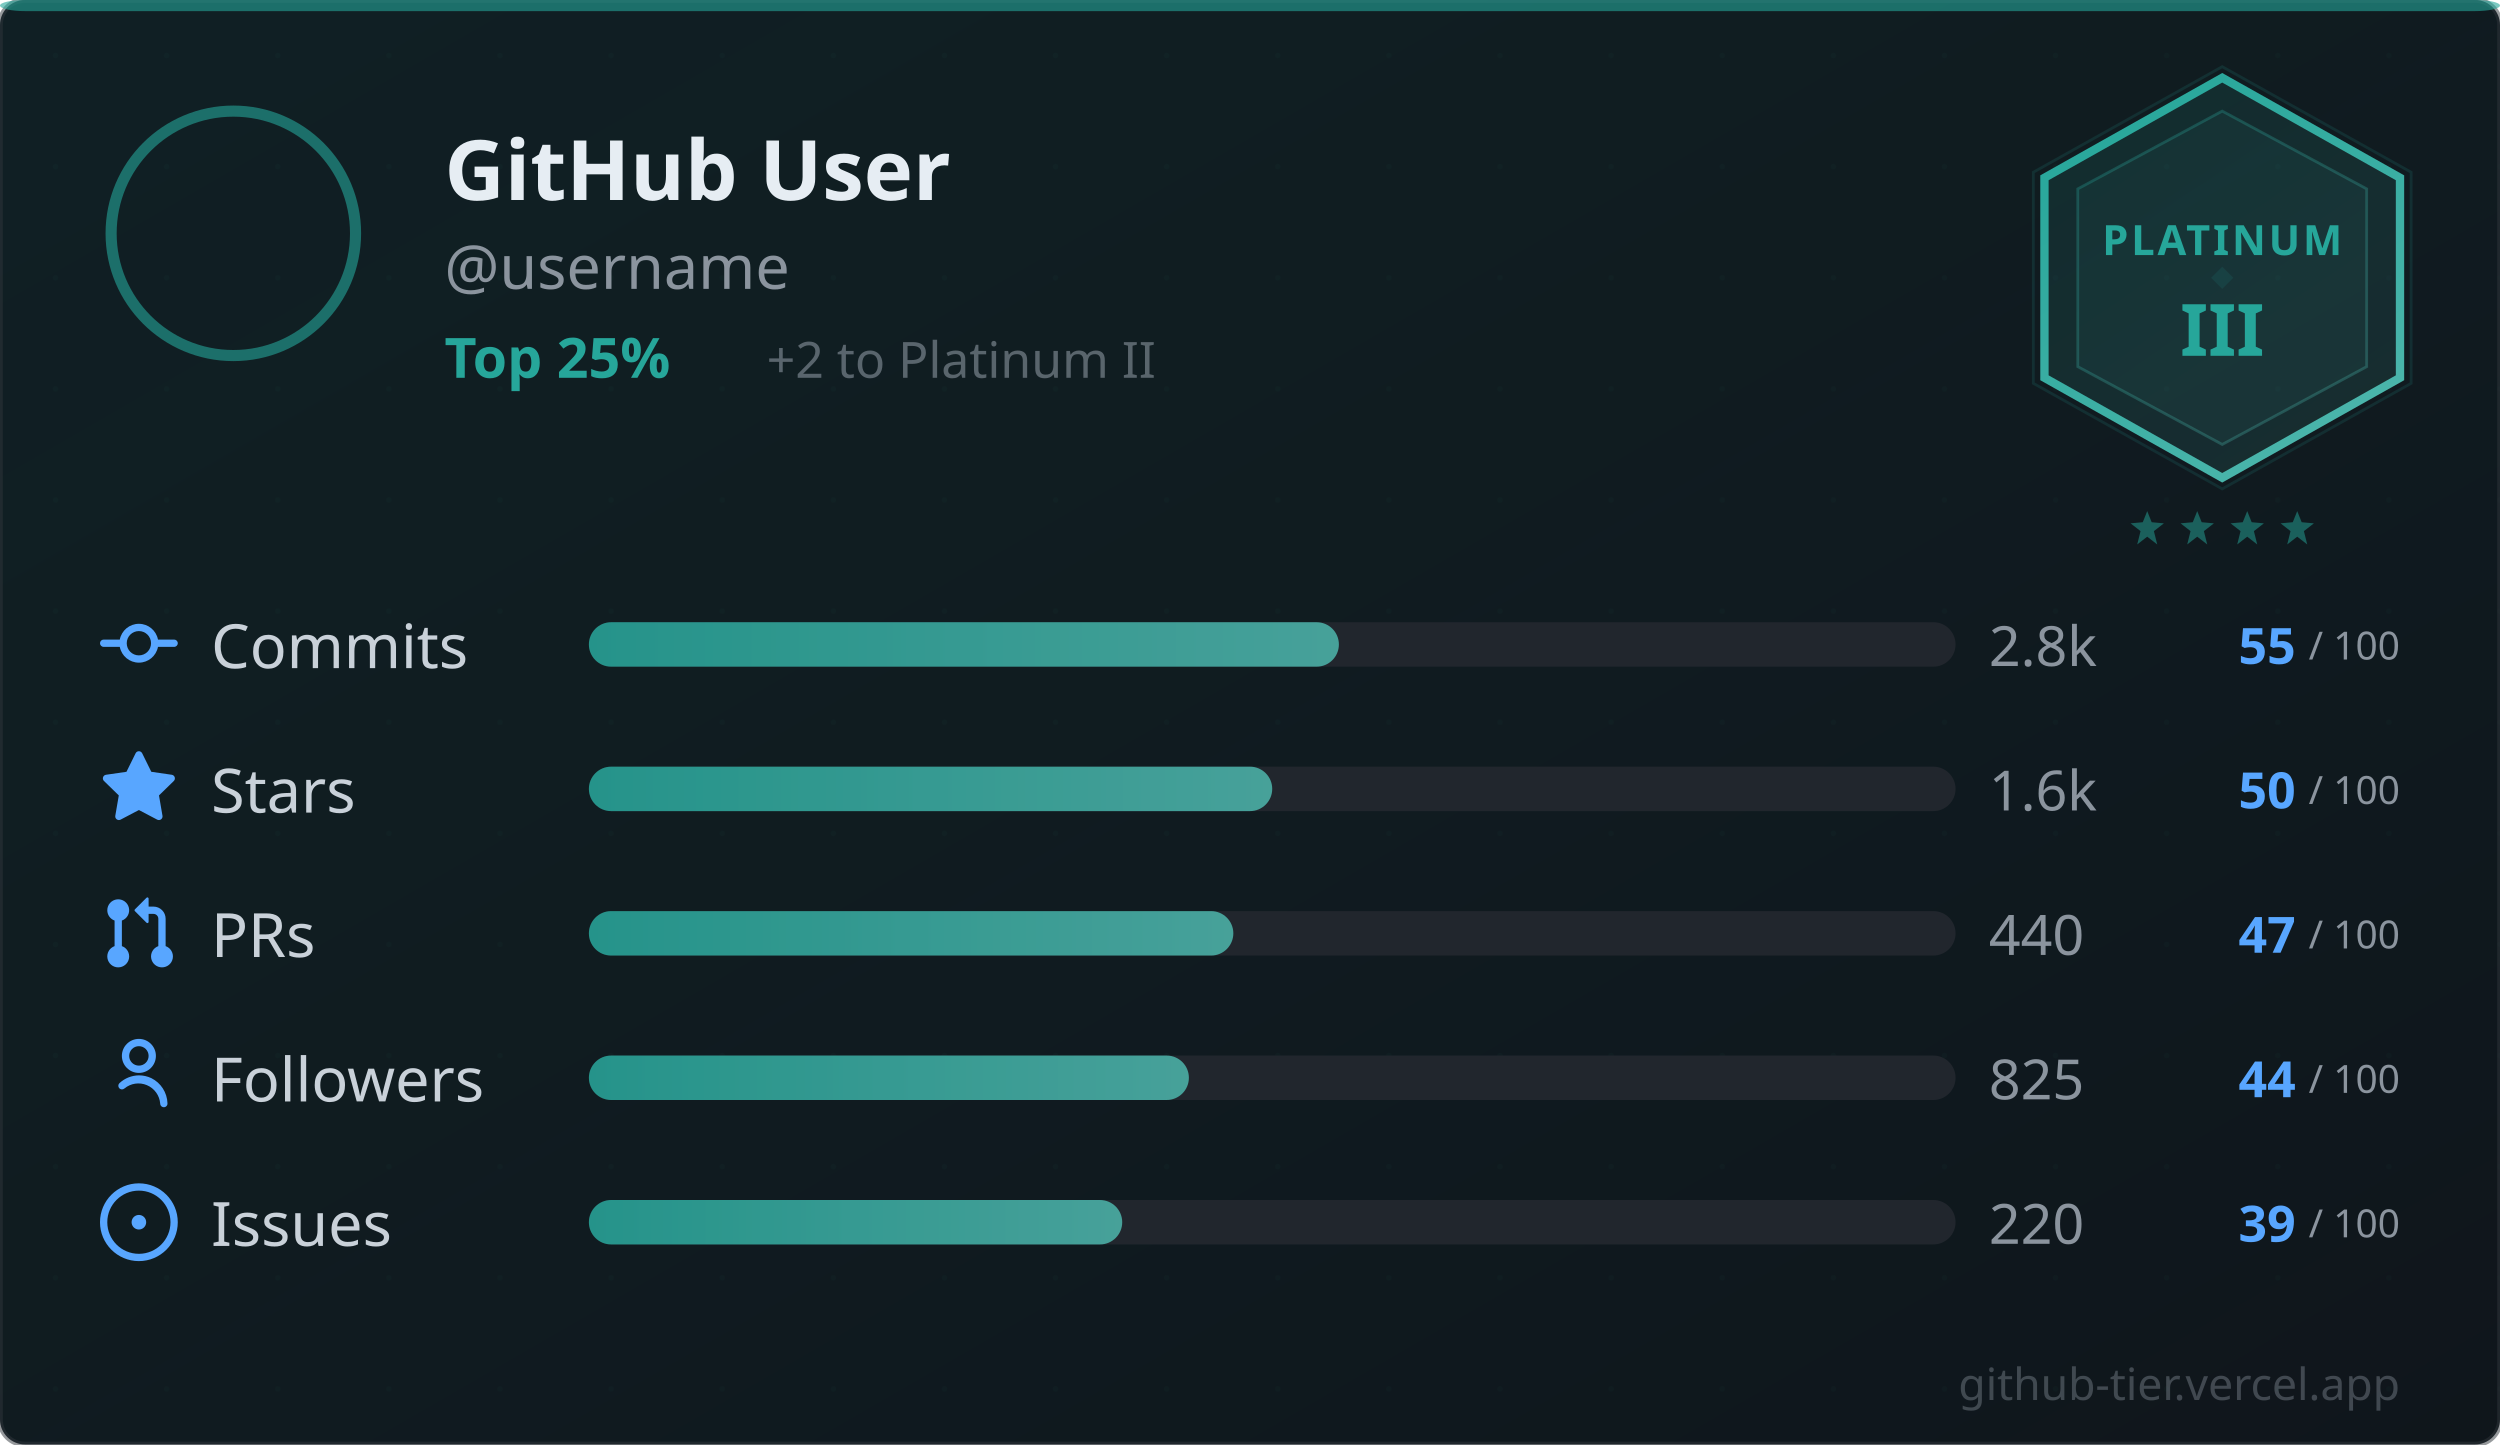
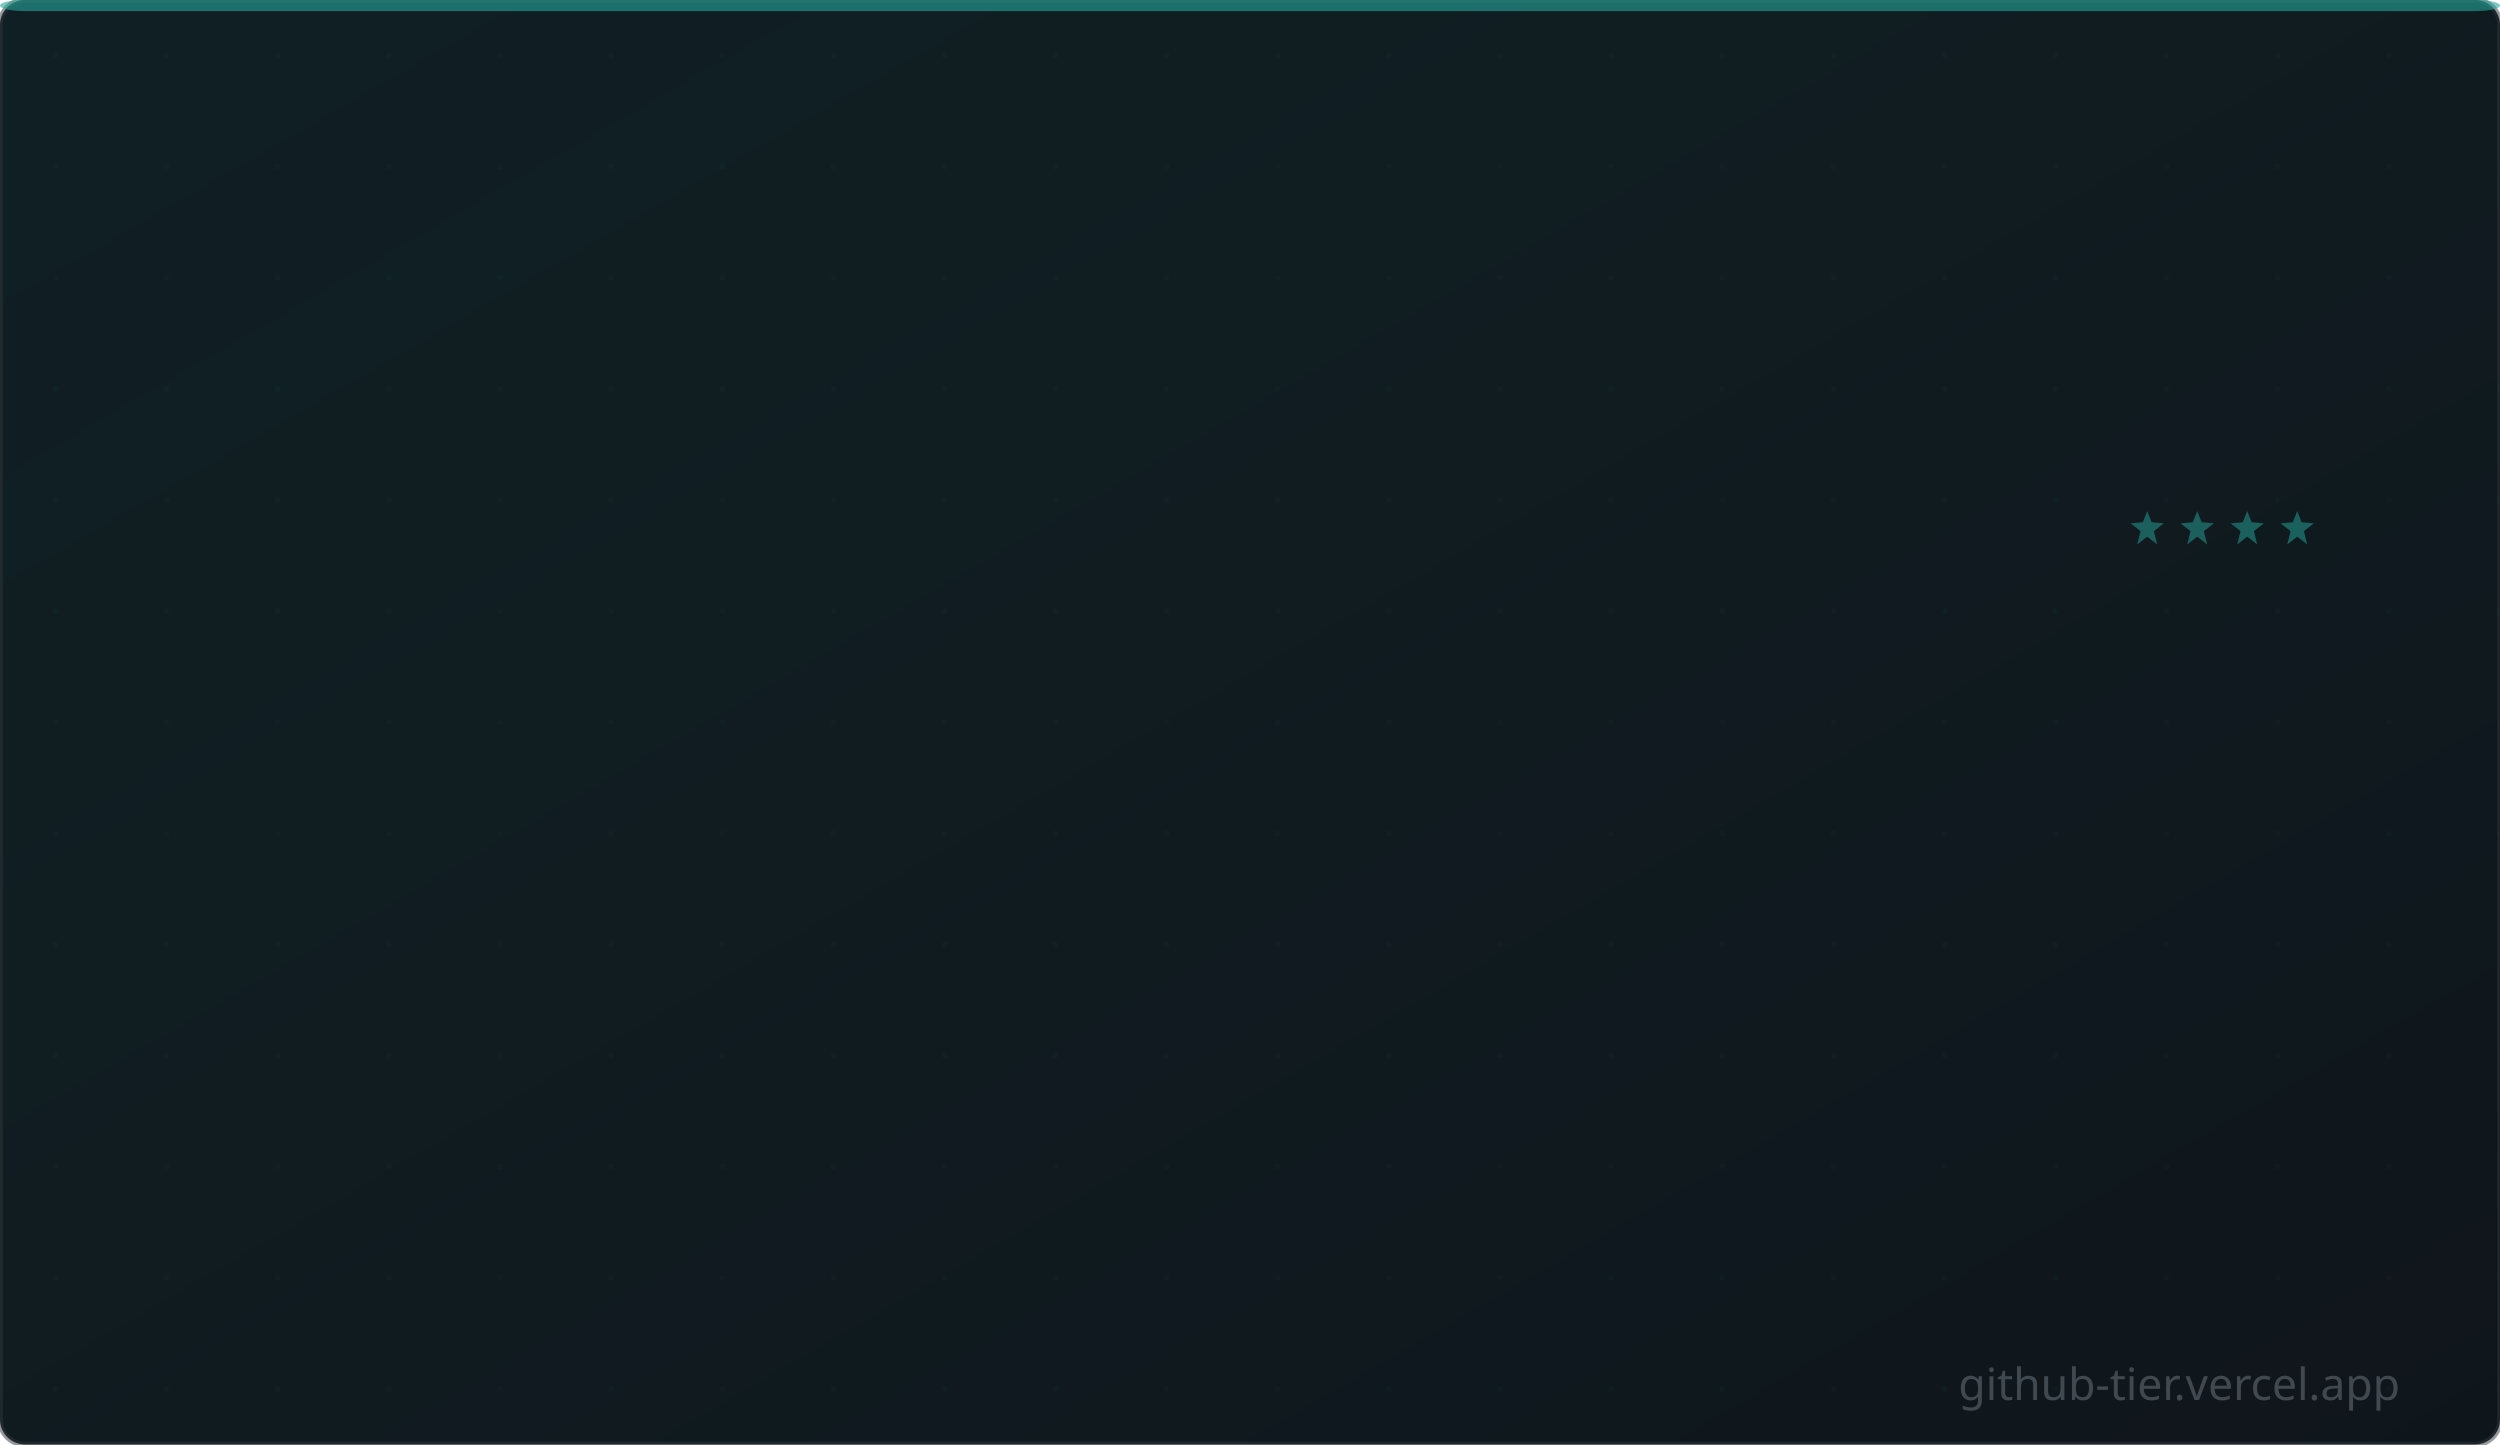
<svg xmlns="http://www.w3.org/2000/svg" width="450" height="260" viewBox="0 0 450 260" fill="none">
  <defs>
    <linearGradient id="tierGlow" x1="0" y1="0" x2="1" y2="1">
      <stop offset="0%" stop-color="#26A69A" stop-opacity="0.1" />
      <stop offset="100%" stop-color="#4DB6AC" stop-opacity="0.03" />
    </linearGradient>
    <linearGradient id="emblemGrad" x1="0" y1="0" x2="0" y2="1">
      <stop offset="0%" stop-color="#26A69A" />
      <stop offset="100%" stop-color="#4DB6AC" />
    </linearGradient>
    <linearGradient id="barGrad" x1="0" y1="0" x2="1" y2="0">
      <stop offset="0%" stop-color="#26A69A" />
      <stop offset="100%" stop-color="#4DB6AC" />
    </linearGradient>
    <filter id="glow">
      <feGaussianBlur stdDeviation="3" result="blur" />
      <feMerge>
        <feMergeNode in="blur" />
        <feMergeNode in="SourceGraphic" />
      </feMerge>
    </filter>
    <clipPath id="avatarClip">
      <circle cx="24" cy="24" r="22" />
    </clipPath>
    <pattern id="bgPattern" width="20" height="20" patternUnits="userSpaceOnUse">
      <circle cx="10" cy="10" r="0.5" fill="#26A69A" fill-opacity="0.03" />
    </pattern>
  </defs>
  <style>
    * { font-family: 'Segoe UI', Ubuntu, 'Helvetica Neue', sans-serif; }
+     @keyframes fadeIn {
+       from { opacity: 0; }
+       to { opacity: 1; }
+     }
+     @keyframes slideIn {
+       from { opacity: 0; transform: translateX(-10px); }
+       to { opacity: 1; transform: translateX(0); }
+     }
+     @keyframes barGrow {
+       from { width: 0; }
+     }
+     .fade { opacity: 0; animation: fadeIn 0.8s ease-in-out forwards; }
+     .slide { opacity: 0; animation: slideIn 0.5s ease-in-out forwards; }
+     .d1 { animation-delay: 0.1s; }
+     .d2 { animation-delay: 0.2s; }
+     .d3 { animation-delay: 0.35s; }
+     .d4 { animation-delay: 0.5s; }
  </style>
  <rect width="450" height="260" rx="4.5" fill="#0D1117" />
  <rect width="450" height="260" rx="4.5" fill="url(#tierGlow)" />
  <rect width="450" height="260" rx="4.5" fill="url(#bgPattern)" />
  <rect width="450" height="260" rx="4.5" fill="none" stroke="#30363D" stroke-width="1" stroke-opacity="0.5" />
  <rect x="0" y="0" width="450" height="2" rx="4.5" fill="#26A69A" fill-opacity="0.6" />
-   <g transform="translate(18, 18)">
+   <g transform="translate(18, 18)" class="fade d1">
    <image href="" x="2" y="2" width="44" height="44" clip-path="url(#avatarClip)" preserveAspectRatio="xMidYMid slice" />
    <circle cx="24" cy="24" r="22" fill="none" stroke="#26A69A" stroke-width="2" stroke-opacity="0.6" />
  </g>
-   <g>
+   <g class="fade d2">
    <text x="80" y="36" font-size="15" font-weight="700" fill="#E6EDF3">GitHub User</text>
    <text x="80" y="52" font-size="11" fill="#8B949E">@username</text>
    <text x="80" y="68" font-size="10" font-weight="600" fill="#26A69A">Top 25%</text>
    <text x="138" y="68" font-size="9" fill="#8B949E" fill-opacity="0.6">+2 to Platinum II</text>
  </g>
-   <g transform="translate(368, 14)">
+   <g transform="translate(368, 14)" class="fade d2">
    <defs>
      <linearGradient id="hexGrad_Platinum" x1="0.2" y1="0" x2="0.8" y2="1">
        <stop offset="0%" stop-color="#26A69A" />
        <stop offset="100%" stop-color="#4DB6AC" />
      </linearGradient>
    </defs>
    <polygon points="32,-2 66,17 66,55 32,74 -2,55 -2,17" fill="none" stroke="#26A69A" stroke-width="0.5" stroke-opacity="0.15" />
    <polygon points="32,0 64,18 64,54 32,72 0,54 0,18" fill="url(#hexGrad_Platinum)" fill-opacity="0.12" stroke="url(#hexGrad_Platinum)" stroke-width="1.5" />
    <polygon points="32,6 58,20 58,52 32,66 6,52 6,20" fill="url(#hexGrad_Platinum)" fill-opacity="0.06" stroke="url(#hexGrad_Platinum)" stroke-width="0.5" stroke-opacity="0.3" />
    <path d="M30,36 L32,34 L34,36 L32,38 Z" fill="#26A69A" fill-opacity="0.12" />
    <text x="32" y="29" text-anchor="middle" dominant-baseline="central" font-size="7.5" font-weight="800" letter-spacing="0.5" font-family="Segoe UI, Ubuntu, sans-serif" fill="#26A69A">PLATINUM</text>
    <text x="32" y="45" text-anchor="middle" dominant-baseline="central" font-size="13" font-weight="800" font-family="Segoe UI, Ubuntu, sans-serif" fill="#26A69A">III</text>
  </g>
  <g transform="translate(368, 92)">
    <path d="M18.5,0 L19.3,2 L21.5,2.2 L19.7,3.6 L20.3,6 L18.5,4.6 L16.7,6 L17.3,3.6 L15.5,2.2 L17.7,2 Z" fill="#26A69A" fill-opacity="0.5" />
    <path d="M27.5,0 L28.3,2 L30.5,2.2 L28.7,3.6 L29.3,6 L27.5,4.6 L25.7,6 L26.3,3.6 L24.5,2.2 L26.7,2 Z" fill="#26A69A" fill-opacity="0.5" />
    <path d="M36.5,0 L37.3,2 L39.5,2.2 L37.7,3.6 L38.3,6 L36.5,4.6 L34.7,6 L35.3,3.6 L33.5,2.2 L35.7,2 Z" fill="#26A69A" fill-opacity="0.5" />
    <path d="M45.5,0 L46.3,2 L48.5,2.2 L46.7,3.6 L47.3,6 L45.5,4.6 L43.7,6 L44.3,3.6 L42.5,2.2 L44.7,2 Z" fill="#26A69A" fill-opacity="0.5" />
  </g>
  <g transform="translate(18, 108)">
-     <g transform="translate(0, 0)">
+     <g transform="translate(0, 0)" class="fade" style="animation-delay: 0.4s">
      <svg x="0" y="1" width="14" height="14" viewBox="0 0 16 16" fill="#58A6FF">
        <path d="M11.93 8.5a4.002 4.002 0 0 1-7.86 0H.75a.75.75 0 0 1 0-1.5h3.32a4.002 4.002 0 0 1 7.86 0h3.32a.75.75 0 0 1 0 1.5Zm-1.43-.75a2.5 2.5 0 1 0-5 0 2.5 2.5 0 0 0 5 0Z" />
      </svg>
      <text x="20" y="8" dominant-baseline="central" font-size="11" fill="#C9D1D9">Commits</text>
      <rect x="88" y="4" width="246" height="8" rx="4" fill="#21262D" />
      <rect x="88" y="4" width="135" height="8" rx="4" fill="url(#barGrad)" opacity="0.85" />
      <text x="340" y="8" dominant-baseline="central" font-size="10" fill="#8B949E">2.8k</text>
      <text x="414" y="8" dominant-baseline="central" text-anchor="end" font-size="9" font-weight="700" fill="#58A6FF">55 <tspan fill="#8B949E" font-weight="400" font-size="7">/ 100</tspan>
      </text>
    </g>
-     <g transform="translate(0, 26)">
+     <g transform="translate(0, 26)" class="fade" style="animation-delay: 0.5s">
      <svg x="0" y="1" width="14" height="14" viewBox="0 0 16 16" fill="#58A6FF">
        <path d="M8 .25a.75.75 0 0 1 .673.418l1.882 3.815 4.21.612a.75.75 0 0 1 .416 1.279l-3.046 2.97.719 4.192a.75.75 0 0 1-1.088.791L8 12.347l-3.766 1.98a.75.75 0 0 1-1.088-.79l.72-4.194L.818 6.374a.75.75 0 0 1 .416-1.28l4.21-.611L7.327.668A.75.75 0 0 1 8 .25Z" />
      </svg>
      <text x="20" y="8" dominant-baseline="central" font-size="11" fill="#C9D1D9">Stars</text>
      <rect x="88" y="4" width="246" height="8" rx="4" fill="#21262D" />
      <rect x="88" y="4" width="123" height="8" rx="4" fill="url(#barGrad)" opacity="0.85" />
      <text x="340" y="8" dominant-baseline="central" font-size="10" fill="#8B949E">1.6k</text>
      <text x="414" y="8" dominant-baseline="central" text-anchor="end" font-size="9" font-weight="700" fill="#58A6FF">50 <tspan fill="#8B949E" font-weight="400" font-size="7">/ 100</tspan>
      </text>
    </g>
-     <g transform="translate(0, 52)">
+     <g transform="translate(0, 52)" class="fade" style="animation-delay: 0.6s">
      <svg x="0" y="1" width="14" height="14" viewBox="0 0 16 16" fill="#58A6FF">
        <path d="M1.5 3.25a2.25 2.25 0 1 1 3 2.122v5.256a2.251 2.251 0 1 1-1.5 0V5.372A2.25 2.25 0 0 1 1.5 3.25Zm5.677-.177L9.573.677A.25.25 0 0 1 10 .854V2.5h1A2.5 2.5 0 0 1 13.5 5v5.628a2.251 2.251 0 1 1-1.5 0V5a1 1 0 0 0-1-1h-1v1.646a.25.25 0 0 1-.427.177L7.177 3.427a.25.25 0 0 1 0-.354Z" />
      </svg>
      <text x="20" y="8" dominant-baseline="central" font-size="11" fill="#C9D1D9">PRs</text>
      <rect x="88" y="4" width="246" height="8" rx="4" fill="#21262D" />
      <rect x="88" y="4" width="116" height="8" rx="4" fill="url(#barGrad)" opacity="0.85" />
      <text x="340" y="8" dominant-baseline="central" font-size="10" fill="#8B949E">440</text>
      <text x="414" y="8" dominant-baseline="central" text-anchor="end" font-size="9" font-weight="700" fill="#58A6FF">47 <tspan fill="#8B949E" font-weight="400" font-size="7">/ 100</tspan>
      </text>
    </g>
-     <g transform="translate(0, 78)">
+     <g transform="translate(0, 78)" class="fade" style="animation-delay: 0.7s">
      <svg x="0" y="1" width="14" height="14" viewBox="0 0 16 16" fill="#58A6FF">
        <path d="M10.561 8.073a6 6 0 0 1 3.32 5.17.75.75 0 1 1-1.497.076 4.5 4.5 0 0 0-7.37-3.11.75.75 0 0 1-.994-1.124A6 6 0 0 1 8 7.5a6 6 0 0 1 2.561.573ZM8 5.5a2 2 0 1 0 0-4 2 2 0 0 0 0 4Zm0 1.5a3.5 3.5 0 1 1 0-7 3.5 3.5 0 0 1 0 7Z" />
      </svg>
      <text x="20" y="8" dominant-baseline="central" font-size="11" fill="#C9D1D9">Followers</text>
      <rect x="88" y="4" width="246" height="8" rx="4" fill="#21262D" />
      <rect x="88" y="4" width="108" height="8" rx="4" fill="url(#barGrad)" opacity="0.85" />
      <text x="340" y="8" dominant-baseline="central" font-size="10" fill="#8B949E">825</text>
      <text x="414" y="8" dominant-baseline="central" text-anchor="end" font-size="9" font-weight="700" fill="#58A6FF">44 <tspan fill="#8B949E" font-weight="400" font-size="7">/ 100</tspan>
      </text>
    </g>
-     <g transform="translate(0, 104)">
+     <g transform="translate(0, 104)" class="fade" style="animation-delay: 0.8s">
      <svg x="0" y="1" width="14" height="14" viewBox="0 0 16 16" fill="#58A6FF">
        <path d="M8 9.5a1.5 1.5 0 1 0 0-3 1.5 1.5 0 0 0 0 3Z" />
        <path d="M8 0a8 8 0 1 1 0 16A8 8 0 0 1 8 0ZM1.5 8a6.5 6.5 0 1 0 13 0 6.5 6.5 0 0 0-13 0Z" />
      </svg>
      <text x="20" y="8" dominant-baseline="central" font-size="11" fill="#C9D1D9">Issues</text>
      <rect x="88" y="4" width="246" height="8" rx="4" fill="#21262D" />
      <rect x="88" y="4" width="96" height="8" rx="4" fill="url(#barGrad)" opacity="0.85" />
      <text x="340" y="8" dominant-baseline="central" font-size="10" fill="#8B949E">220</text>
      <text x="414" y="8" dominant-baseline="central" text-anchor="end" font-size="9" font-weight="700" fill="#58A6FF">39 <tspan fill="#8B949E" font-weight="400" font-size="7">/ 100</tspan>
      </text>
    </g>
  </g>
  <text x="432" y="252" text-anchor="end" font-size="8" fill="#8B949E" fill-opacity="0.4">github-tier.vercel.app</text>
</svg>
